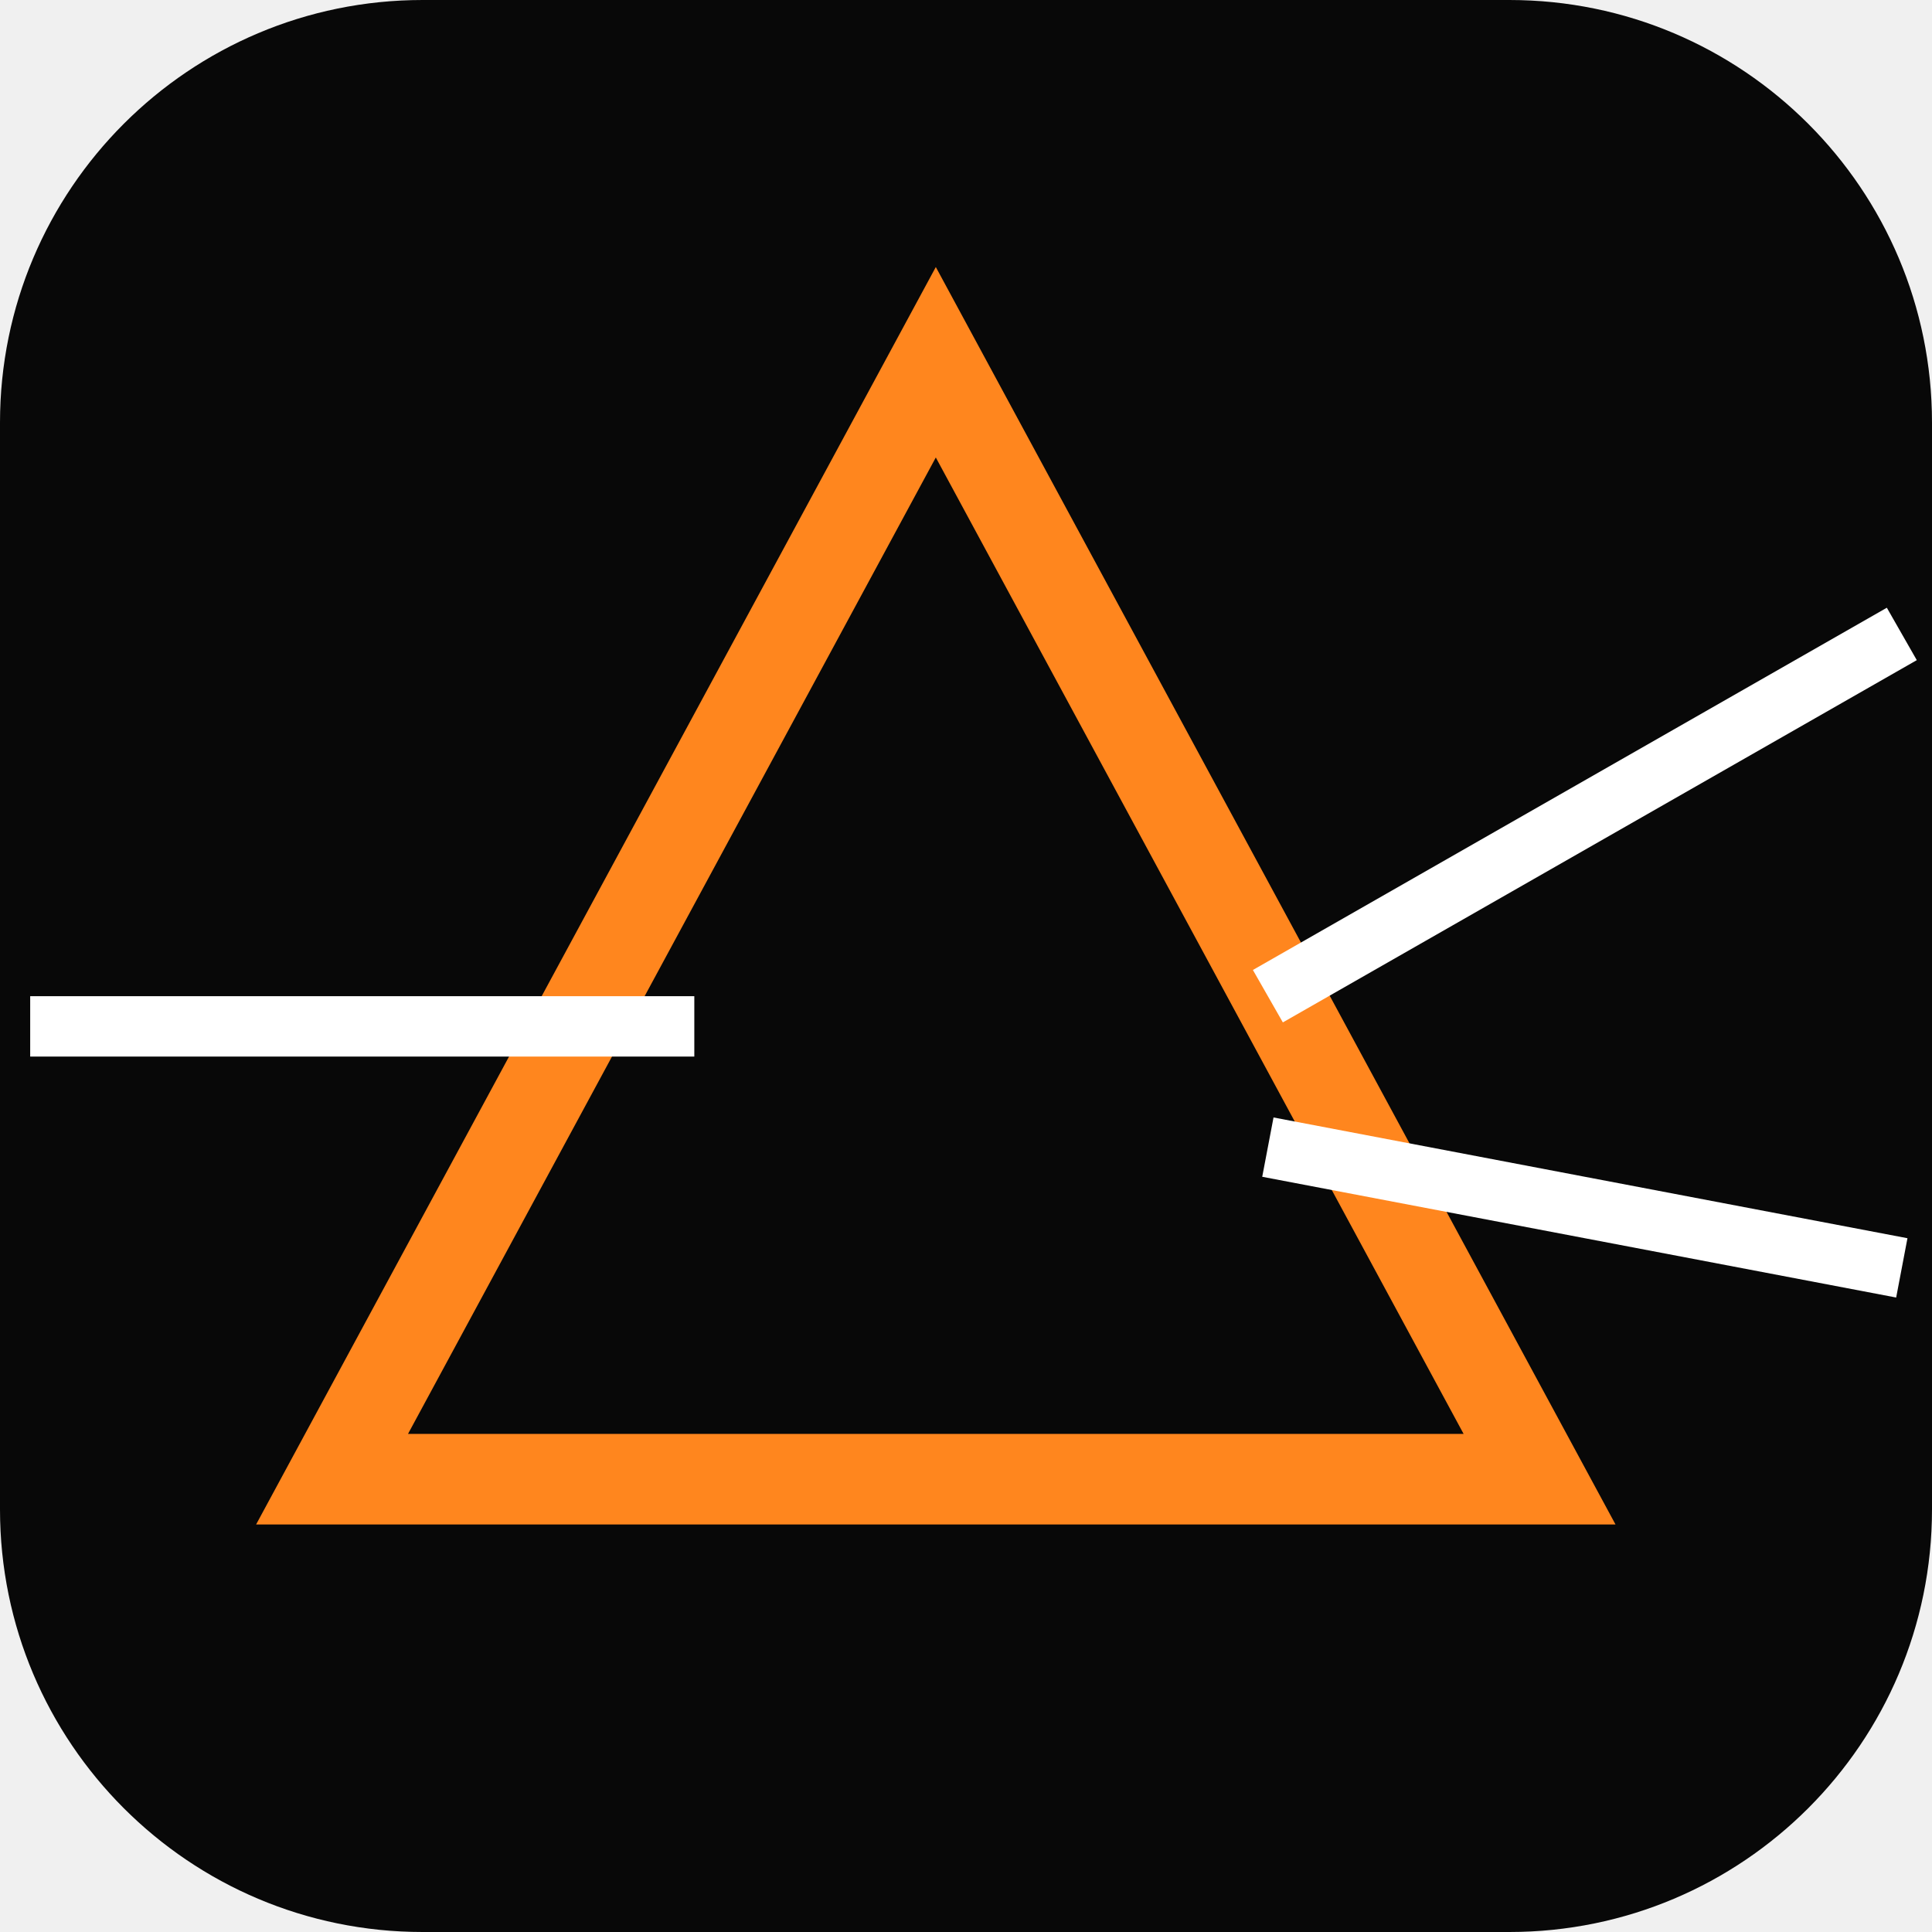
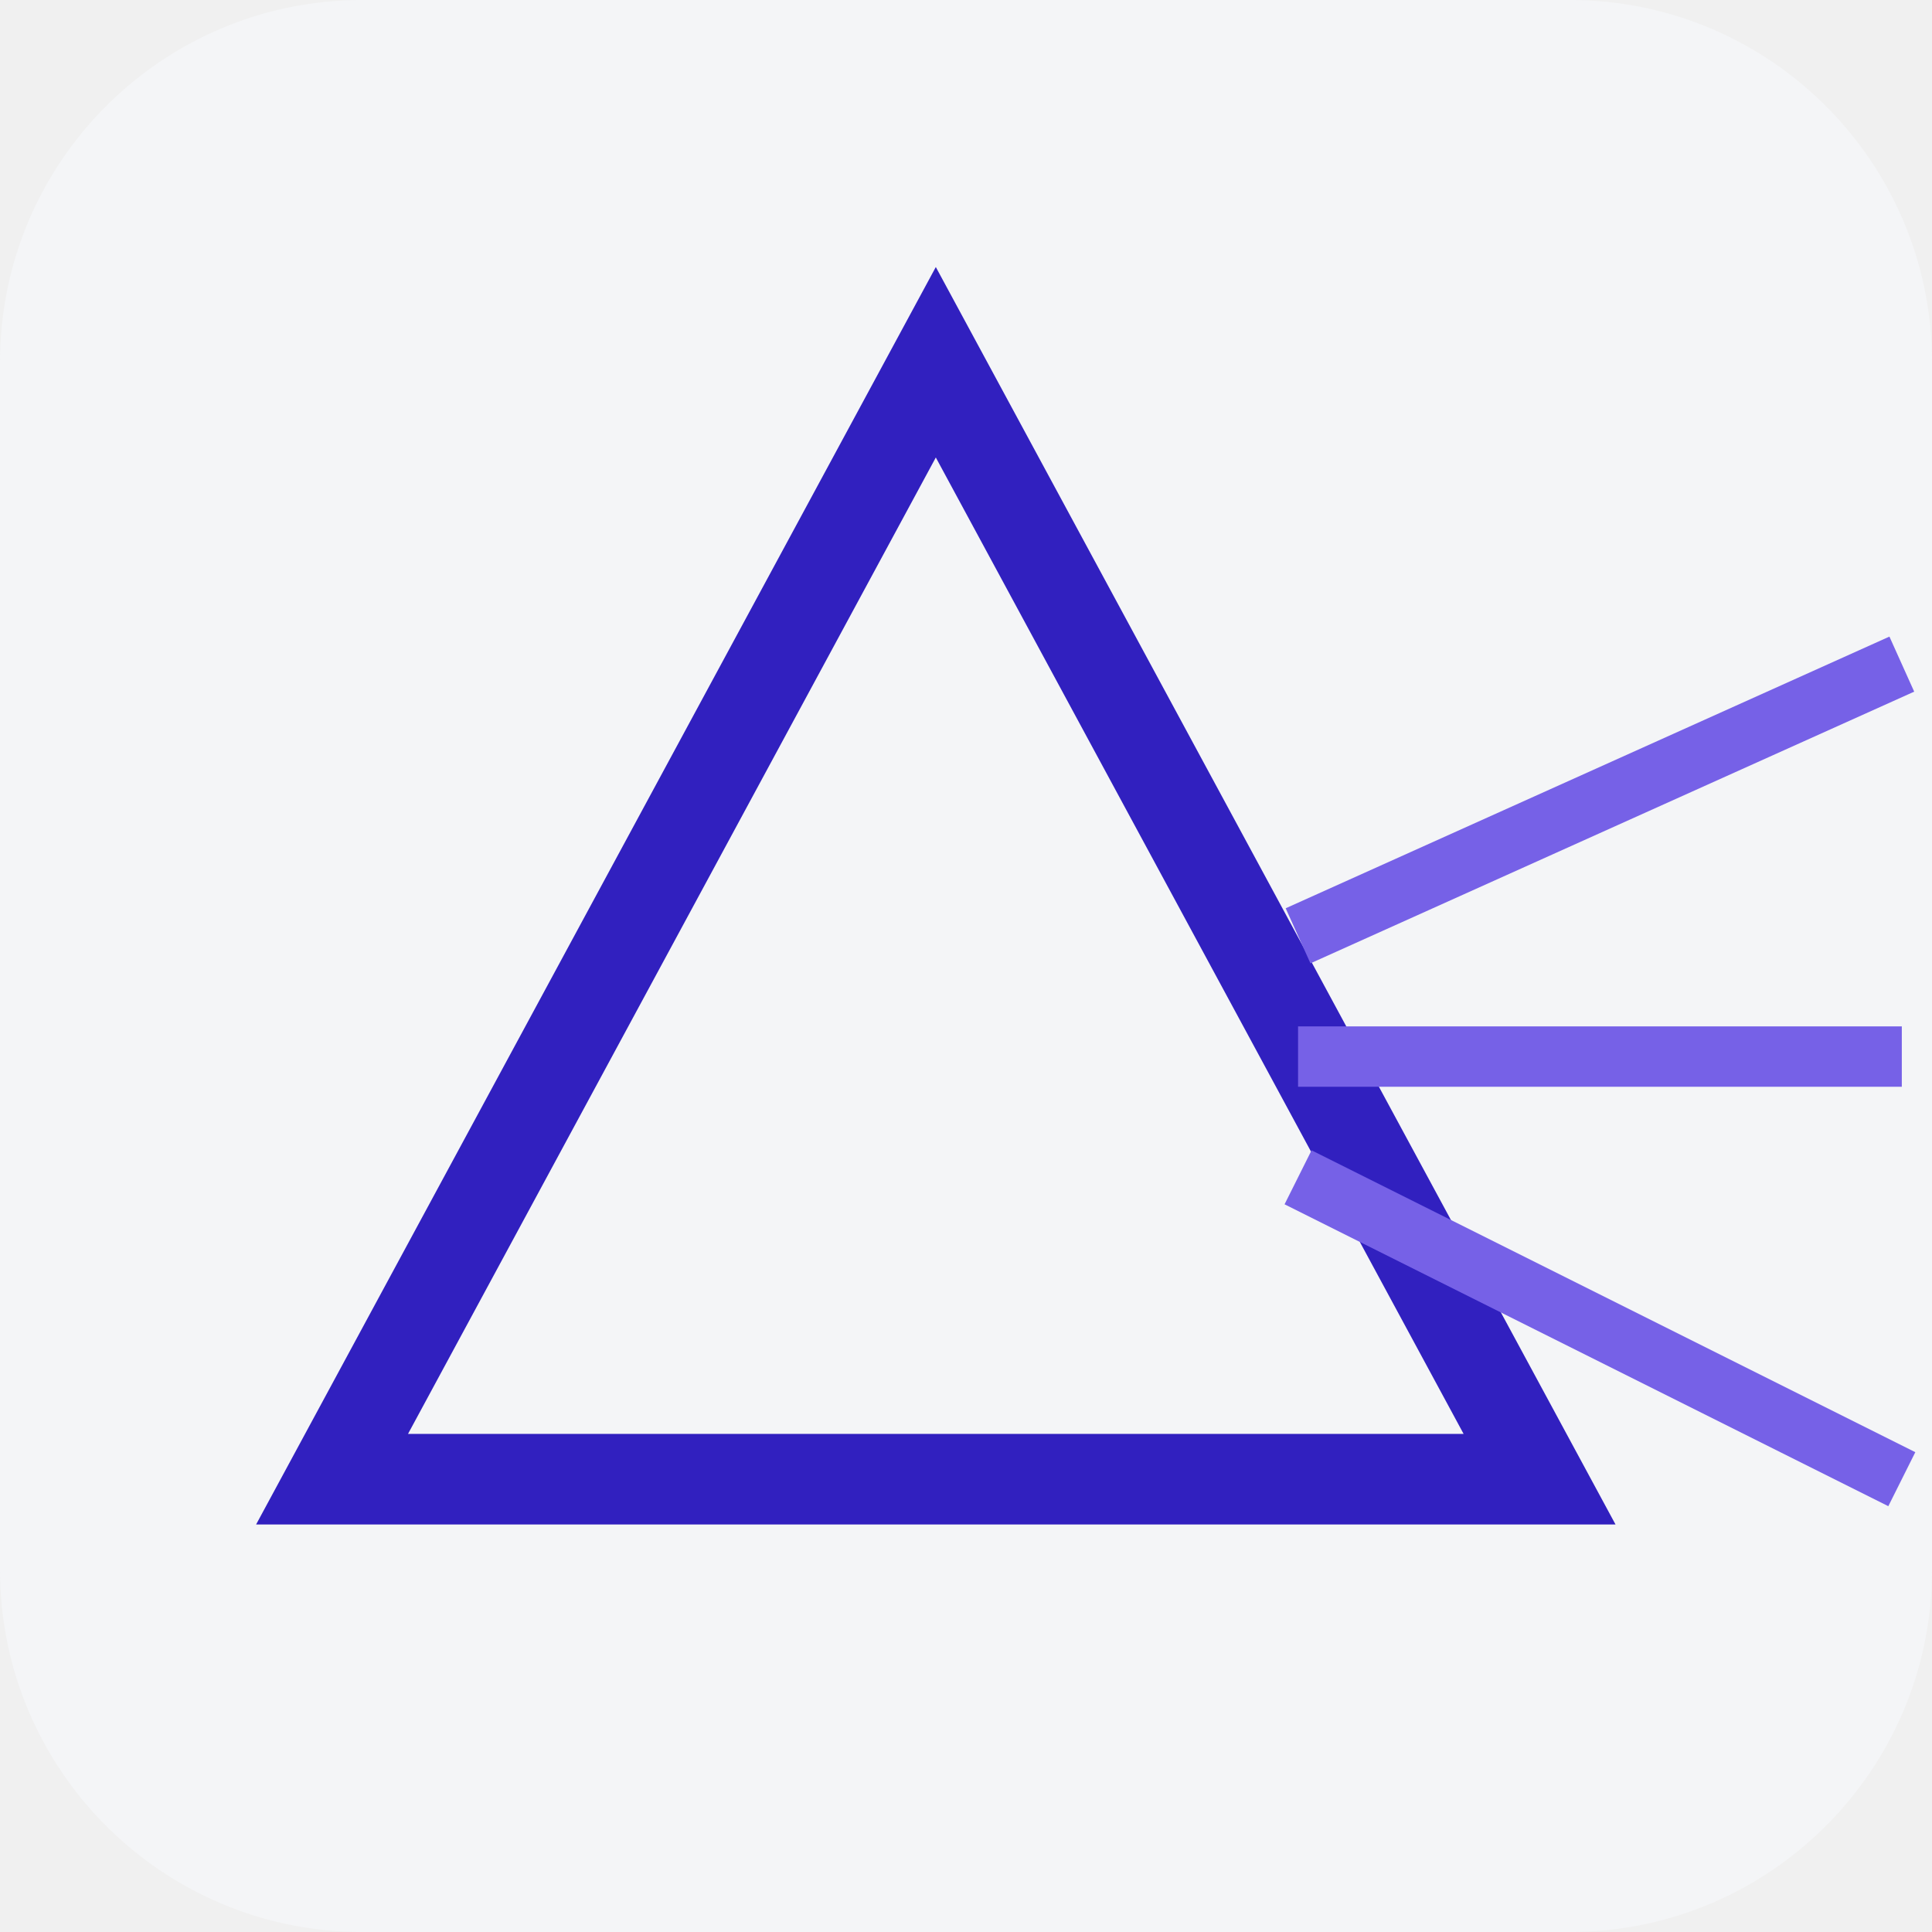
<svg xmlns="http://www.w3.org/2000/svg" viewBox="0 0 64 64">
-   <rect width="64" height="64" rx="14" fill="#080808" />
-   <path d="M31 12 51 49H11L31 12Z" fill="none" stroke="#ff861e" stroke-width="3" />
-   <path d="M1 34h22m19-1 21-12m-21 17 21 4" stroke="#fff" stroke-width="2" />
+   <rect width="64" height="64" rx="12" fill="#f4f5f7" />
+   <path d="M31 12 51 49H11L31 12Z" fill="none" stroke="#3120bf" stroke-width="3" />
+   <path d="m43 31 20-9m-20 13 20 0m-20 4 20 10" stroke="#7661e7" stroke-width="2" />
</svg>
